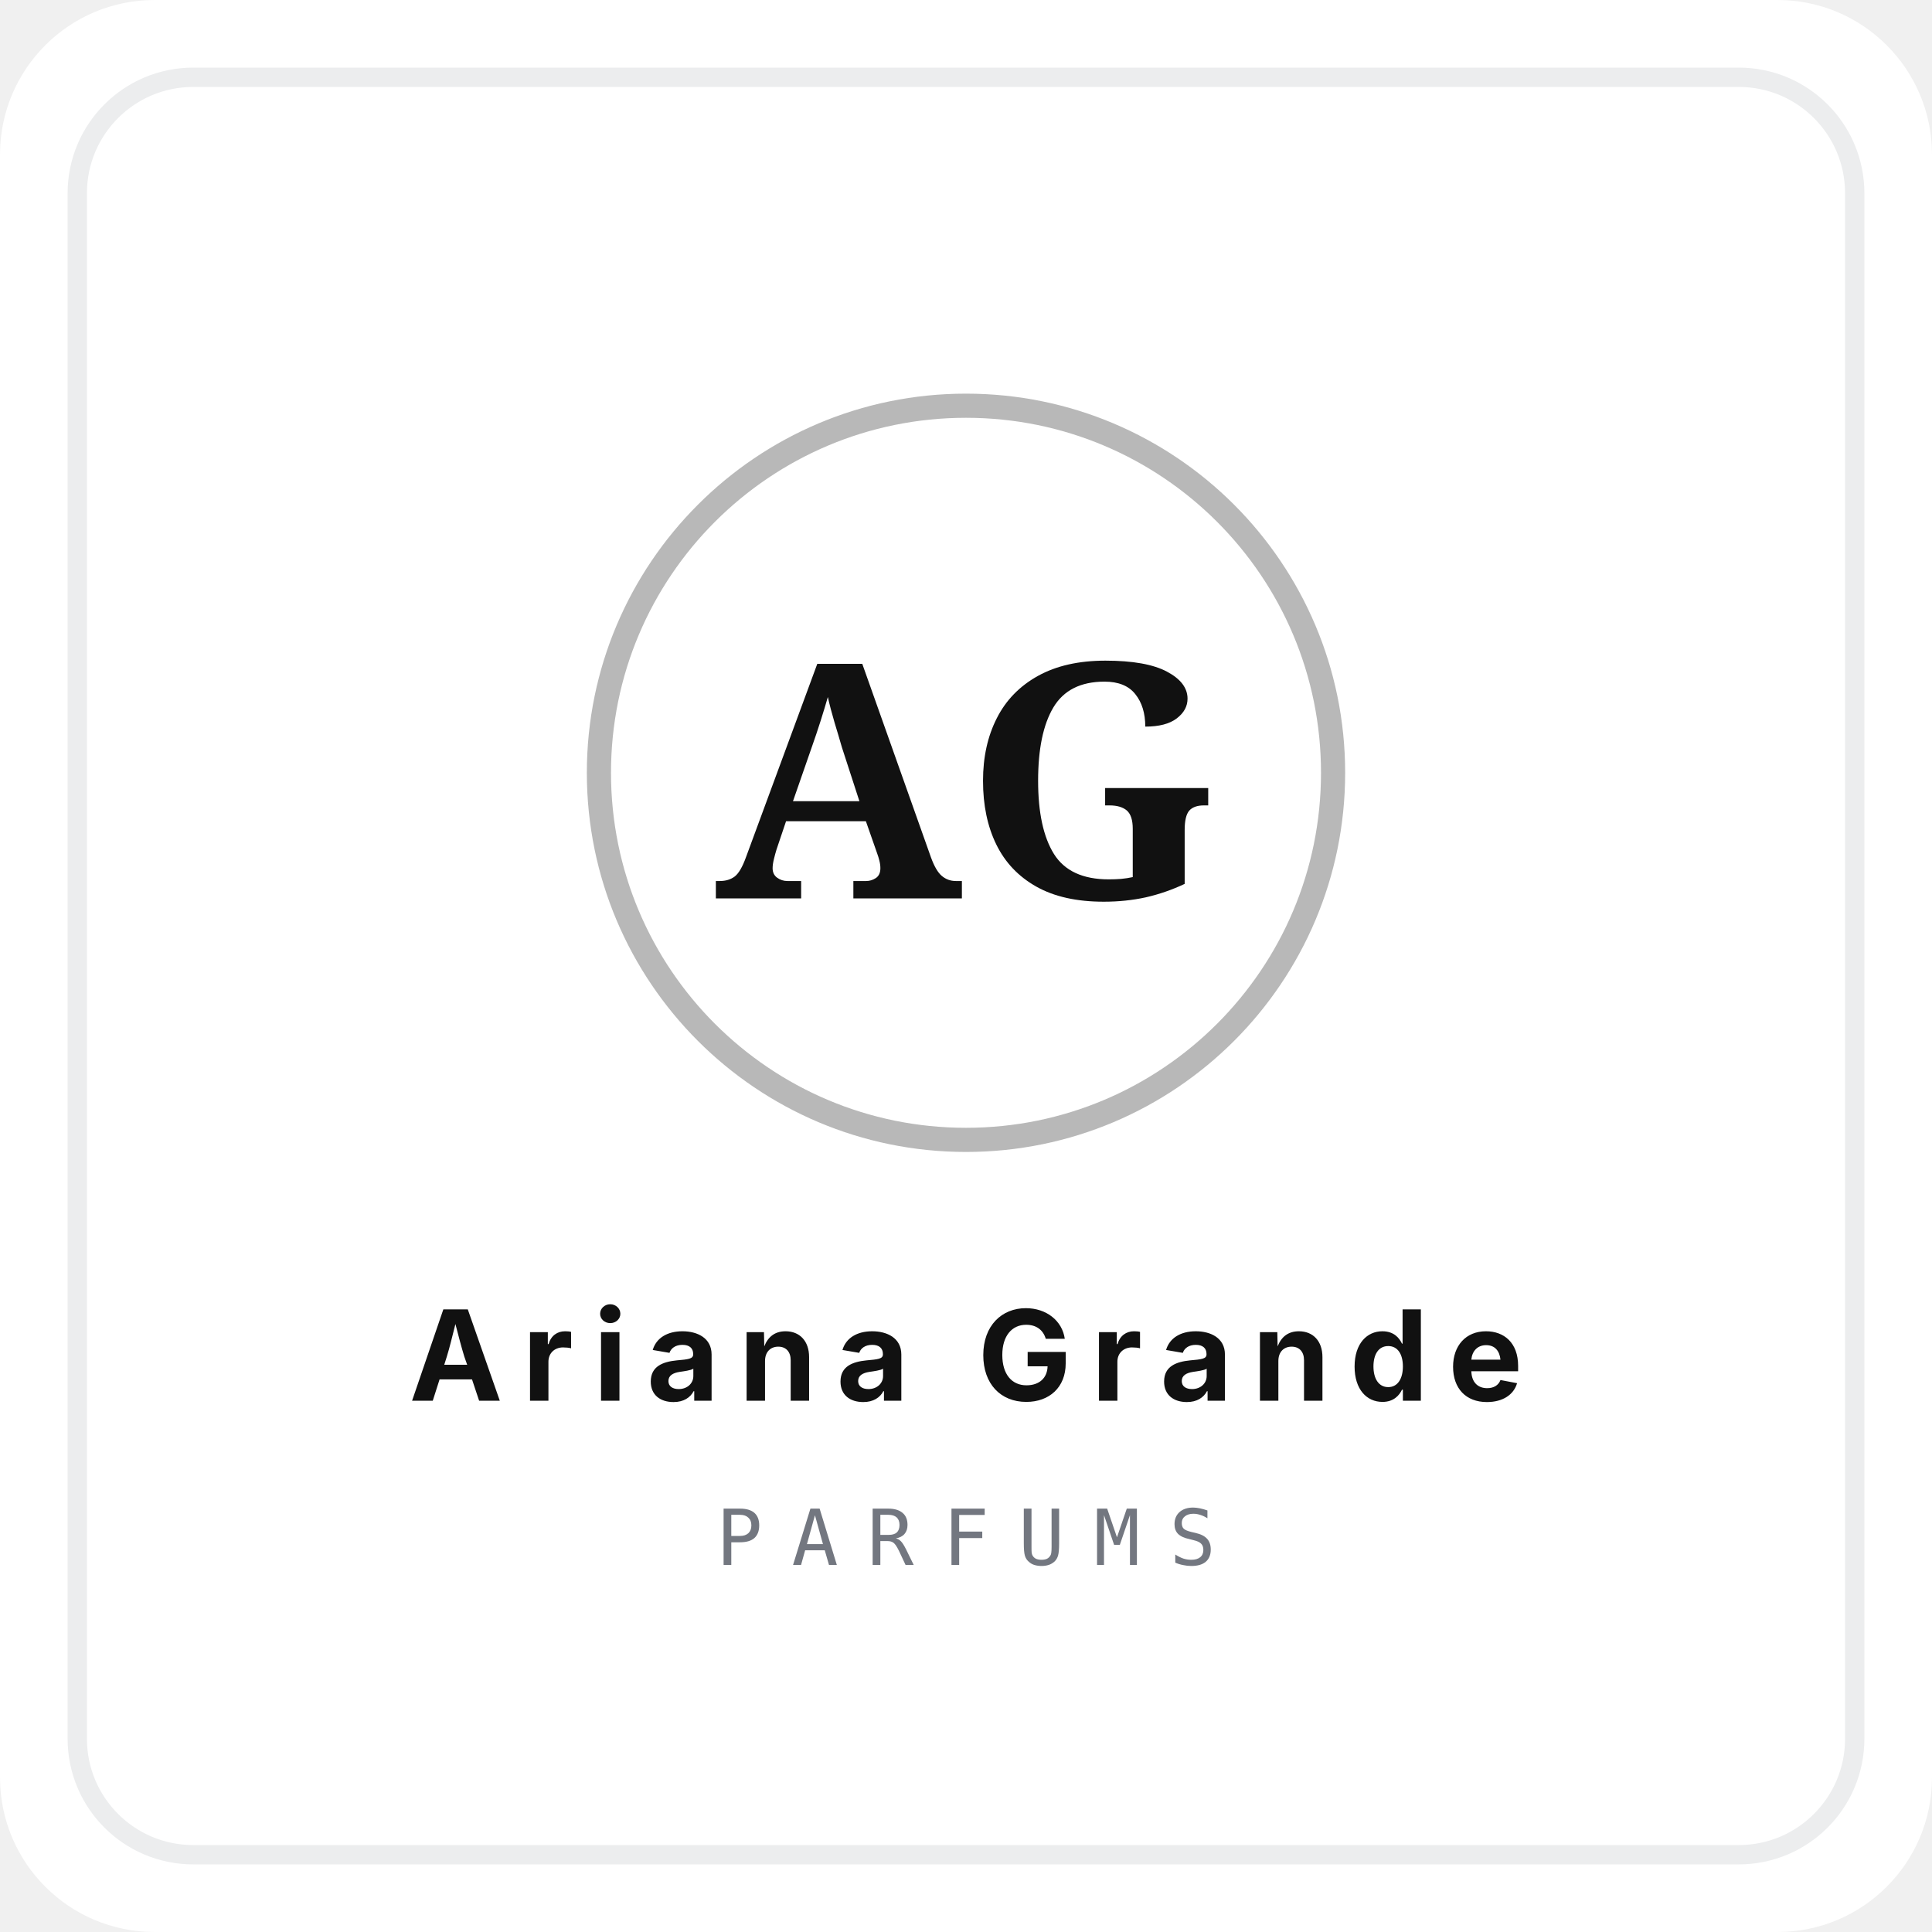
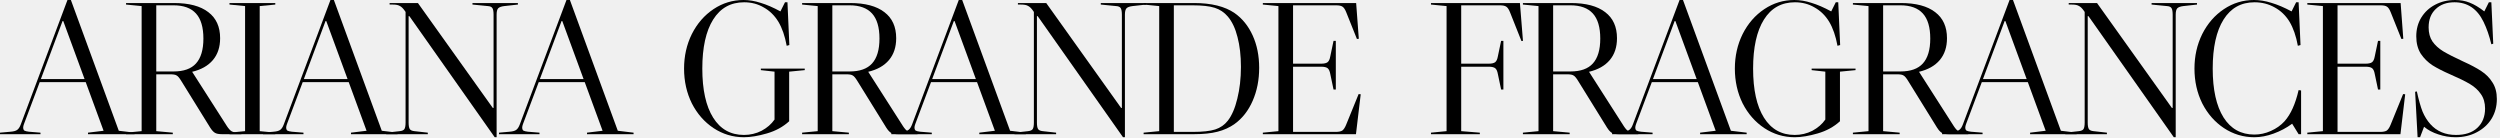
- <svg xmlns="http://www.w3.org/2000/svg" viewBox="0 0 200 200" width="200" height="200">
-   <rect width="200" height="200" fill="#ffffff" rx="16" />
-   <rect x="8" y="8" width="184" height="184" fill="none" stroke="#ecedee" stroke-width="2" rx="12" />
-   <g fill="#111111" text-anchor="middle">
-     <circle cx="100" cy="80" r="38" fill="none" stroke="#111111" stroke-width="2.5" opacity="0.3" />
-     <text x="100" y="93" font-family="'Space Mono', 'Cinzel', 'Playfair Display', serif, monospace" font-size="34" font-weight="bold" letter-spacing="1">
-       AG
-     </text>
-     <text x="100" y="145" font-family="'Plus Jakarta Sans', -apple-system, sans-serif" font-size="13" font-weight="700" letter-spacing="2" text-transform="uppercase">
-       Ariana Grande
-     </text>
-     <text x="100" y="162" font-family="'Space Mono', monospace" font-size="8" fill="#737780" letter-spacing="3" text-transform="uppercase">
-       PARFUMS
-     </text>
-   </g>
+ <svg xmlns="http://www.w3.org/2000/svg" fill="none" viewBox="0 0 583 32" height="32" width="583">
+   <path fill="black" d="M31.38 30.936V31.291H20.521V30.936L24.155 30.493L19.989 19.147H9.263L5.584 28.942C5.466 29.267 5.407 29.533 5.407 29.74C5.407 30.065 5.496 30.301 5.673 30.449C5.88 30.567 6.235 30.656 6.737 30.715L9.44 30.936V31.291H0V30.936L2.482 30.715C3.221 30.656 3.738 30.508 4.033 30.271C4.358 30.035 4.639 29.592 4.875 28.942L15.734 0H16.532L27.701 30.493L31.38 30.936ZM19.723 18.438L14.759 4.92H14.582L9.529 18.438H19.723Z" />
+   <path fill="black" d="M56.297 30.936V31.291H51.732C51.023 31.291 50.491 31.187 50.136 30.981C49.782 30.774 49.413 30.375 49.028 29.784L42.247 18.837C41.834 18.157 41.479 17.743 41.184 17.596C40.918 17.418 40.43 17.33 39.721 17.33H36.441V30.582L40.297 30.936V31.291H29.394V30.936L33.028 30.582V1.418L29.394 1.064V0.709H40.607C44.094 0.709 46.753 1.418 48.585 2.837C50.417 4.225 51.333 6.249 51.333 8.909C51.333 10.977 50.772 12.676 49.649 14.005C48.526 15.335 46.901 16.251 44.773 16.753H44.818L52.929 29.429C53.313 30.02 53.682 30.419 54.037 30.626C54.421 30.833 54.967 30.936 55.677 30.936H56.297ZM36.441 1.241V16.665H40.474C42.838 16.665 44.581 16.044 45.704 14.803C46.857 13.533 47.433 11.597 47.433 8.997C47.433 6.367 46.857 4.417 45.704 3.147C44.552 1.876 42.809 1.241 40.474 1.241H36.441Z" />
+   <path fill="black" d="M53.516 0.709H64.198V1.064L60.563 1.418V30.582L64.198 30.936V31.291H53.516V30.936L57.151 30.582V1.418L53.516 1.064V0.709Z" />
+   <path fill="black" d="M92.709 30.936V31.291H81.85V30.936L85.485 30.493L81.319 19.147H70.593L66.914 28.942C66.796 29.267 66.737 29.533 66.737 29.74C66.737 30.065 66.826 30.301 67.003 30.449C67.21 30.567 67.564 30.656 68.067 30.715L70.77 30.936V31.291H61.33V30.936L63.812 30.715C64.55 30.656 65.067 30.508 65.363 30.271C65.688 30.035 65.969 29.592 66.205 28.942L77.064 0H77.862L89.031 30.493L92.709 30.936ZM81.053 18.438L76.089 4.92H75.911L70.859 18.438H81.053Z" />
+   <path fill="black" d="M120.774 0.709V1.064L117.582 1.418C116.873 1.507 116.401 1.684 116.164 1.95C115.928 2.216 115.81 2.704 115.81 3.413V32H115.366L95.466 3.767H95.289V28.587C95.289 29.296 95.377 29.799 95.555 30.094C95.732 30.36 96.087 30.523 96.618 30.582L99.765 30.936V31.291H90.059V30.936L93.25 30.582C93.782 30.523 94.136 30.36 94.314 30.094C94.491 29.799 94.58 29.296 94.58 28.587V2.792L94.402 2.526C93.989 1.935 93.59 1.551 93.206 1.374C92.851 1.167 92.319 1.064 91.61 1.064H90.857V0.709H97.46L114.923 25.174H115.1V3.413C115.1 2.704 115.012 2.201 114.834 1.906C114.657 1.61 114.303 1.448 113.771 1.418L110.181 1.064V0.709H120.774Z" />
+   <path fill="black" d="M147.749 30.936V31.291H136.89V30.936L140.525 30.493L136.358 19.147H125.633L121.954 28.942C121.836 29.267 121.777 29.533 121.777 29.74C121.777 30.065 121.865 30.301 122.043 30.449C122.249 30.567 122.604 30.656 123.106 30.715L125.81 30.936V31.291H116.369V30.936L118.851 30.715C119.59 30.656 120.107 30.508 120.403 30.271C120.728 30.035 121.008 29.592 121.245 28.942L132.104 0H132.901L144.07 30.493L147.749 30.936ZM136.092 18.438L131.128 4.92H130.951L125.899 18.438H136.092Z" />
+   <path fill="black" d="M180.621 27.878V16.709L177.43 16.355V16H187.668V16.355L184.034 16.709V28.277C182.616 29.577 180.887 30.523 178.848 31.114C176.81 31.704 175.022 32 173.485 32C170.915 32 168.551 31.291 166.394 29.873C164.267 28.454 162.582 26.534 161.341 24.111C160.13 21.658 159.524 18.955 159.524 16C159.524 13.075 160.13 10.386 161.341 7.934C162.582 5.481 164.267 3.546 166.394 2.127C168.521 0.709 170.856 0 173.397 0C174.697 0 176.027 0.222 177.386 0.665C178.774 1.078 180.311 1.743 181.995 2.659L183.059 0.532H183.635L184.078 10.504L183.458 10.681C183.044 8.406 182.394 6.53 181.508 5.053C180.621 3.605 179.484 2.497 178.095 1.729C176.736 0.931 175.214 0.532 173.53 0.532C170.398 0.532 167.99 1.876 166.305 4.565C164.621 7.254 163.779 11.066 163.779 16C163.779 20.934 164.621 24.746 166.305 27.435C167.99 30.124 170.383 31.468 173.485 31.468C174.963 31.468 176.337 31.143 177.607 30.493C178.878 29.814 179.883 28.942 180.621 27.878Z" />
+   <path fill="black" d="M213.956 30.936V31.291H209.391C208.682 31.291 208.15 31.187 207.796 30.981C207.441 30.774 207.072 30.375 206.688 29.784L199.907 18.837C199.493 18.157 199.138 17.743 198.843 17.596C198.577 17.418 198.089 17.33 197.38 17.33H194.1V30.582L197.956 30.936V31.291H187.053V30.936L190.688 30.582V1.418L187.053 1.064V0.709H198.267C201.753 0.709 204.413 1.418 206.244 2.837C208.076 4.225 208.992 6.249 208.992 8.909C208.992 10.977 208.431 12.676 207.308 14.005C206.185 15.335 204.56 16.251 202.433 16.753H202.477L210.588 29.429C210.972 30.02 211.341 30.419 211.696 30.626C212.08 30.833 212.627 30.936 213.336 30.936H213.956ZM194.1 1.241V16.665H198.134C200.497 16.665 202.241 16.044 203.364 14.803C204.516 13.533 205.092 11.597 205.092 8.997C205.092 6.367 204.516 4.417 203.364 3.147C202.211 1.876 200.468 1.241 198.134 1.241H194.1Z" />
+   <path fill="black" d="M239.231 30.936V31.291H228.372V30.936L232.007 30.493L227.84 19.147H217.115L213.436 28.942C213.318 29.267 213.259 29.533 213.259 29.74C213.259 30.065 213.347 30.301 213.525 30.449C213.731 30.567 214.086 30.656 214.588 30.715L217.292 30.936V31.291H207.851V30.936L210.333 30.715C211.072 30.656 211.589 30.508 211.885 30.271C212.21 30.035 212.49 29.592 212.727 28.942L223.586 0H224.383L235.552 30.493L239.231 30.936ZM227.574 18.438L222.61 4.92H222.433L217.381 18.438H227.574Z" />
+   <path fill="black" d="M267.295 0.709V1.064L264.104 1.418C263.395 1.507 262.922 1.684 262.686 1.95C262.45 2.216 262.331 2.704 262.331 3.413V32H261.888L241.988 3.767H241.811V28.587C241.811 29.296 241.899 29.799 242.077 30.094C242.254 30.36 242.608 30.523 243.14 30.582L246.287 30.936V31.291H236.581V30.936L239.772 30.582C240.304 30.523 240.658 30.36 240.836 30.094C241.013 29.799 241.101 29.296 241.101 28.587V2.792L240.924 2.526C240.51 1.935 240.112 1.551 239.727 1.374C239.373 1.167 238.841 1.064 238.132 1.064H237.378V0.709H243.982L261.445 25.174H261.622V3.413C261.622 2.704 261.534 2.201 261.356 1.906C261.179 1.61 260.824 1.448 260.293 1.418L256.703 1.064V0.709H267.295Z" />
+   <path fill="black" d="M287.921 3.058C289.724 4.329 291.127 6.072 292.132 8.288C293.137 10.504 293.639 13.016 293.639 15.823C293.639 18.63 293.137 21.186 292.132 23.49C291.127 25.795 289.724 27.597 287.921 28.898C286.769 29.725 285.439 30.331 283.932 30.715C282.455 31.099 280.638 31.291 278.481 31.291H266.691V30.936L270.326 30.582V1.418L266.691 1.064V0.709H278.481C282.499 0.709 285.646 1.492 287.921 3.058ZM286.326 28.144C287.271 26.933 288.01 25.219 288.542 23.003C289.103 20.757 289.384 18.29 289.384 15.601C289.384 12.971 289.118 10.652 288.586 8.643C288.084 6.633 287.33 5.038 286.326 3.856C285.499 2.881 284.479 2.201 283.268 1.817C282.056 1.433 280.328 1.241 278.082 1.241H273.739V30.759H278.082C280.446 30.759 282.219 30.567 283.401 30.183C284.583 29.799 285.558 29.119 286.326 28.144Z" />
+   <path fill="black" d="M317.318 21.983L316.21 31.291H294.493V30.936L298.127 30.582V1.418L294.493 1.064V0.709H316.254L316.875 9.042L316.432 9.086L313.95 2.881C313.684 2.201 313.388 1.758 313.063 1.551C312.768 1.344 312.266 1.241 311.556 1.241H301.54V14.848H308.099C308.809 14.848 309.311 14.729 309.606 14.493C309.902 14.257 310.109 13.799 310.227 13.119L310.98 9.529H311.512V20.875H310.98L310.227 17.285C310.109 16.606 309.902 16.148 309.606 15.911C309.311 15.675 308.809 15.557 308.099 15.557H301.54V30.759H311.468C312.177 30.759 312.694 30.656 313.019 30.449C313.344 30.212 313.64 29.769 313.905 29.119L316.831 21.939L317.318 21.983Z" />
+   <path fill="black" d="M355.156 9.529L354.802 9.573L352.143 2.881C351.877 2.201 351.581 1.758 351.256 1.551C350.961 1.344 350.458 1.241 349.749 1.241H340.752V14.848H347.179C347.888 14.848 348.39 14.729 348.686 14.493C348.981 14.257 349.188 13.799 349.306 13.119L350.06 9.529H350.591V20.875H350.06L349.306 17.285C349.188 16.606 348.981 16.148 348.686 15.911C348.39 15.675 347.888 15.557 347.179 15.557H340.752V30.582L345.096 30.936V31.291H333.705V30.936L337.339 30.582V1.418L333.705 1.064V0.709H354.447L355.156 9.529Z" />
+   <path fill="black" d="M382.047 30.936V31.291H377.482C376.772 31.291 376.241 31.187 375.886 30.981C375.532 30.774 375.162 30.375 374.778 29.784L367.997 18.837C367.583 18.157 367.229 17.743 366.933 17.596C366.667 17.418 366.18 17.33 365.471 17.33H362.191V30.582L366.047 30.936V31.291H355.144V30.936L358.778 30.582V1.418L355.144 1.064V0.709H366.357C369.844 0.709 372.503 1.418 374.335 2.837C376.167 4.225 377.083 6.249 377.083 8.909C377.083 10.977 376.521 12.676 375.399 14.005C374.276 15.335 372.651 16.251 370.523 16.753H370.568L378.678 29.429C379.062 30.02 379.432 30.419 379.786 30.626C380.17 30.833 380.717 30.936 381.426 30.936H382.047ZM362.191 1.241V16.665H366.224C368.588 16.665 370.331 16.044 371.454 14.803C372.606 13.533 373.182 11.597 373.182 8.997C373.182 6.367 372.606 4.417 371.454 3.147C370.302 1.876 368.558 1.241 366.224 1.241H362.191Z" />
+   <path fill="black" d="M407.321 30.936V31.291H396.463V30.936L400.097 30.493L395.931 19.147H385.205L381.526 28.942C381.408 29.267 381.349 29.533 381.349 29.74C381.349 30.065 381.438 30.301 381.615 30.449C381.822 30.567 382.176 30.656 382.679 30.715L385.382 30.936V31.291H375.942V30.936L378.424 30.715C379.162 30.656 379.68 30.508 379.975 30.271C380.3 30.035 380.581 29.592 380.817 28.942L391.676 0H392.474L403.643 30.493L407.321 30.936ZM395.665 18.438L390.701 4.92H390.524L385.471 18.438H395.665Z" />
+   <path fill="black" d="M425.666 27.878V16.709L422.475 16.355V16H432.713V16.355L429.079 16.709V28.277C427.661 29.577 425.932 30.523 423.893 31.114C421.855 31.704 420.067 32 418.53 32C415.96 32 413.596 31.291 411.439 29.873C409.312 28.454 407.627 26.534 406.386 24.111C405.175 21.658 404.569 18.955 404.569 16C404.569 13.075 405.175 10.386 406.386 7.934C407.627 5.481 409.312 3.546 411.439 2.127C413.566 0.709 415.901 0 418.442 0C419.742 0 421.072 0.222 422.431 0.665C423.819 1.078 425.356 1.743 427.04 2.659L428.104 0.532H428.68L429.123 10.504L428.503 10.681C428.089 8.406 427.439 6.53 426.553 5.053C425.666 3.605 424.529 2.497 423.14 1.729C421.781 0.931 420.259 0.532 418.575 0.532C415.443 0.532 413.035 1.876 411.35 4.565C409.666 7.254 408.824 11.066 408.824 16C408.824 20.934 409.666 24.746 411.35 27.435C413.035 30.124 415.428 31.468 418.53 31.468C420.008 31.468 421.382 31.143 422.652 30.493C423.923 29.814 424.927 28.942 425.666 27.878Z" />
+   <path fill="black" d="M459.001 30.936V31.291H454.436C453.727 31.291 453.195 31.187 452.841 30.981C452.486 30.774 452.117 30.375 451.733 29.784L444.952 18.837C444.538 18.157 444.183 17.743 443.888 17.596C443.622 17.418 443.134 17.33 442.425 17.33H439.145V30.582L443.001 30.936V31.291H432.098V30.936L435.733 30.582V1.418L432.098 1.064V0.709H443.312C446.798 0.709 449.458 1.418 451.289 2.837C453.121 4.225 454.037 6.249 454.037 8.909C454.037 10.977 453.476 12.676 452.353 14.005C451.23 15.335 449.605 16.251 447.478 16.753H447.522L455.633 29.429C456.017 30.02 456.386 30.419 456.741 30.626C457.125 30.833 457.672 30.936 458.381 30.936H459.001ZM439.145 1.241V16.665H443.179C445.542 16.665 447.286 16.044 448.409 14.803C449.561 13.533 450.137 11.597 450.137 8.997C450.137 6.367 449.561 4.417 448.409 3.147C447.256 1.876 445.513 1.241 443.179 1.241H439.145Z" />
+   <path fill="black" d="M484.276 30.936V31.291H473.417V30.936L477.052 30.493L472.885 19.147H462.16L458.481 28.942C458.363 29.267 458.304 29.533 458.304 29.74C458.304 30.065 458.392 30.301 458.57 30.449C458.776 30.567 459.131 30.656 459.633 30.715L462.337 30.936V31.291H452.896V30.936L455.378 30.715C456.117 30.656 456.634 30.508 456.93 30.271C457.255 30.035 457.535 29.592 457.772 28.942L468.631 0H469.428L480.597 30.493L484.276 30.936ZM472.619 18.438L467.655 4.92H467.478L462.426 18.438H472.619Z" />
+   <path fill="black" d="M512.34 0.709V1.064L509.149 1.418C508.44 1.507 507.967 1.684 507.731 1.95C507.495 2.216 507.376 2.704 507.376 3.413V32H506.933L487.033 3.767H486.856V28.587C486.856 29.296 486.944 29.799 487.122 30.094C487.299 30.36 487.653 30.523 488.185 30.582L491.332 30.936V31.291H481.626V30.936L484.817 30.582C485.349 30.523 485.703 30.36 485.881 30.094C486.058 29.799 486.146 29.296 486.146 28.587V2.792L485.969 2.526C485.556 1.935 485.157 1.551 484.772 1.374C484.418 1.167 483.886 1.064 483.177 1.064H482.423V0.709H489.027L506.49 25.174H506.667V3.413C506.667 2.704 506.579 2.201 506.401 1.906C506.224 1.61 505.869 1.448 505.338 1.418L501.748 1.064V0.709H512.34Z" />
+   <path fill="black" d="M529.566 30.537C530.837 29.976 531.9 29.223 532.757 28.277C534.205 26.652 535.298 24.229 536.037 21.008L536.613 21.097V31.291H536.037L534.53 28.853C533.2 29.828 531.753 30.596 530.187 31.158C528.65 31.719 527.158 32 525.71 32C523.14 32 520.776 31.291 518.619 29.873C516.491 28.454 514.807 26.534 513.566 24.111C512.355 21.658 511.749 18.955 511.749 16C511.749 13.075 512.355 10.386 513.566 7.934C514.807 5.481 516.491 3.546 518.619 2.127C520.746 0.709 523.08 0 525.622 0C526.951 0 528.31 0.222 529.699 0.665C531.117 1.078 532.683 1.743 534.397 2.659L535.461 0.532H536.037L536.48 10.504L535.86 10.681C535.446 8.406 534.796 6.53 533.91 5.053C533.023 3.605 531.871 2.497 530.453 1.729C529.034 0.931 527.468 0.532 525.755 0.532C522.622 0.532 520.214 1.876 518.53 4.565C516.846 7.254 516.004 11.066 516.004 16C516.004 20.905 516.846 24.702 518.53 27.391C520.214 30.05 522.608 31.38 525.71 31.38C527.04 31.38 528.325 31.099 529.566 30.537Z" />
+   <path fill="black" d="M560.892 21.983L559.784 31.291H538.066V30.936L541.701 30.582V1.418L538.066 1.064V0.709H559.828L560.448 9.042L560.005 9.086L557.523 2.881C557.257 2.201 556.962 1.758 556.637 1.551C556.341 1.344 555.839 1.241 555.13 1.241H545.113V14.848H551.673C552.382 14.848 552.884 14.729 553.18 14.493C553.475 14.257 553.682 13.799 553.8 13.119L554.554 9.529H555.086V20.875H554.554L553.8 17.285C553.682 16.606 553.475 16.148 553.18 15.911C552.884 15.675 552.382 15.557 551.673 15.557H545.113V30.759H555.041C555.75 30.759 556.267 30.656 556.592 30.449C556.917 30.212 557.213 29.769 557.479 29.119L560.404 21.939L560.892 21.983Z" />
+   <path fill="black" d="M577.568 30.848C576.12 31.616 574.48 32 572.648 32C571.259 32 569.915 31.778 568.615 31.335C567.315 30.922 566.207 30.331 565.291 29.562L564.36 32H563.784L563.208 21.407L563.607 21.319C564.05 23.328 564.493 24.894 564.936 26.017C565.409 27.139 566.015 28.114 566.753 28.942C568.26 30.626 570.255 31.468 572.737 31.468C574.864 31.468 576.519 30.922 577.701 29.828C578.912 28.705 579.518 27.198 579.518 25.308C579.518 23.978 579.193 22.855 578.543 21.939C577.922 21.023 577.066 20.24 575.972 19.59C574.879 18.94 573.343 18.186 571.363 17.33C569.738 16.62 568.379 15.926 567.285 15.246C566.192 14.537 565.276 13.636 564.537 12.543C563.828 11.42 563.474 10.061 563.474 8.465C563.474 6.84 563.858 5.392 564.626 4.122C565.424 2.822 566.502 1.817 567.862 1.108C569.25 0.369 570.816 0 572.56 0C573.771 0 574.894 0.207 575.928 0.62C576.992 1.034 578.129 1.714 579.341 2.659L580.404 0.532H580.981L581.424 10.194L580.981 10.327C580.508 8.347 579.902 6.604 579.163 5.097C577.686 2.054 575.426 0.532 572.382 0.532C570.55 0.532 569.088 1.064 567.994 2.127C566.901 3.162 566.355 4.58 566.355 6.382C566.355 7.682 566.65 8.776 567.241 9.662C567.862 10.549 568.704 11.317 569.767 11.967C570.861 12.617 572.397 13.4 574.377 14.316C576.15 15.114 577.568 15.867 578.632 16.576C579.725 17.285 580.596 18.172 581.247 19.235C581.926 20.27 582.266 21.555 582.266 23.091C582.266 24.805 581.852 26.342 581.025 27.701C580.198 29.03 579.045 30.079 577.568 30.848Z" />
</svg>
